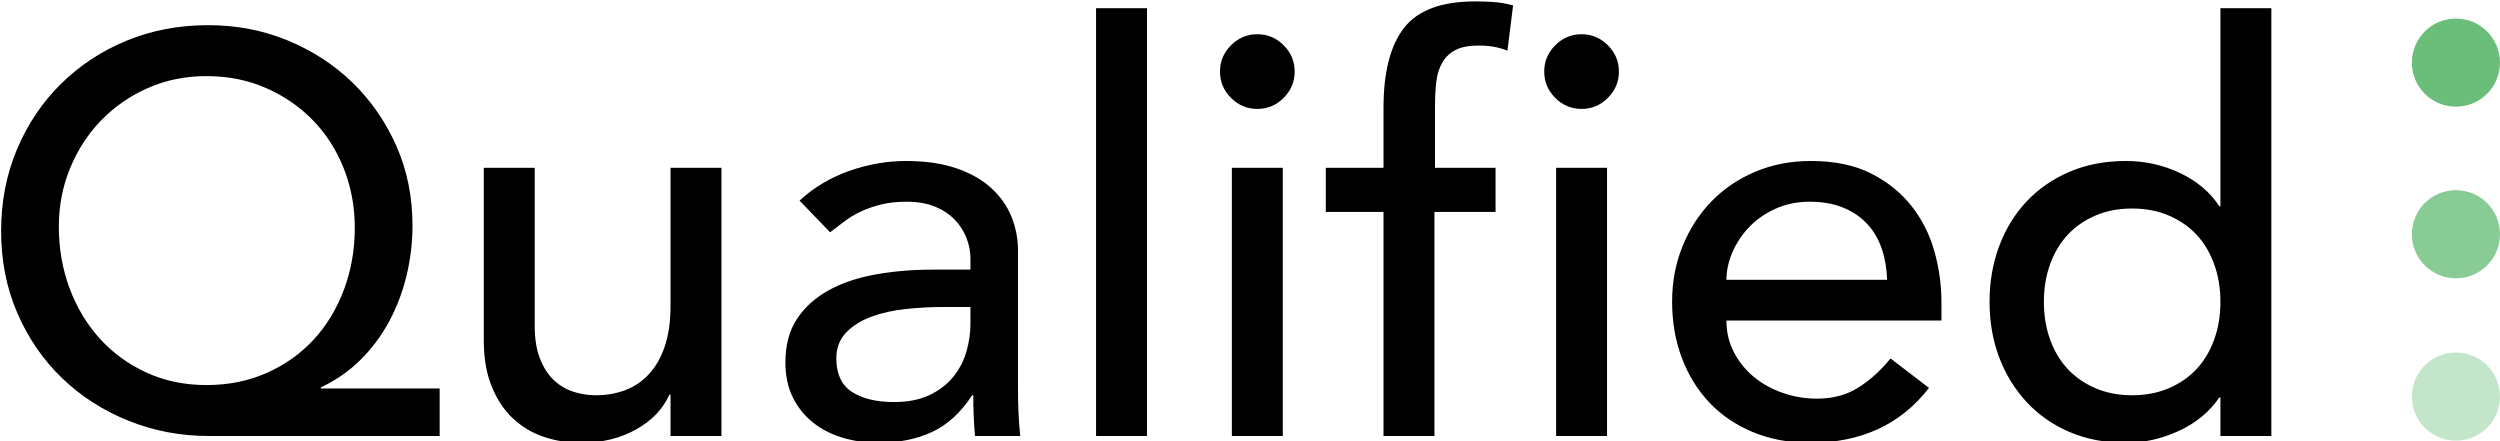
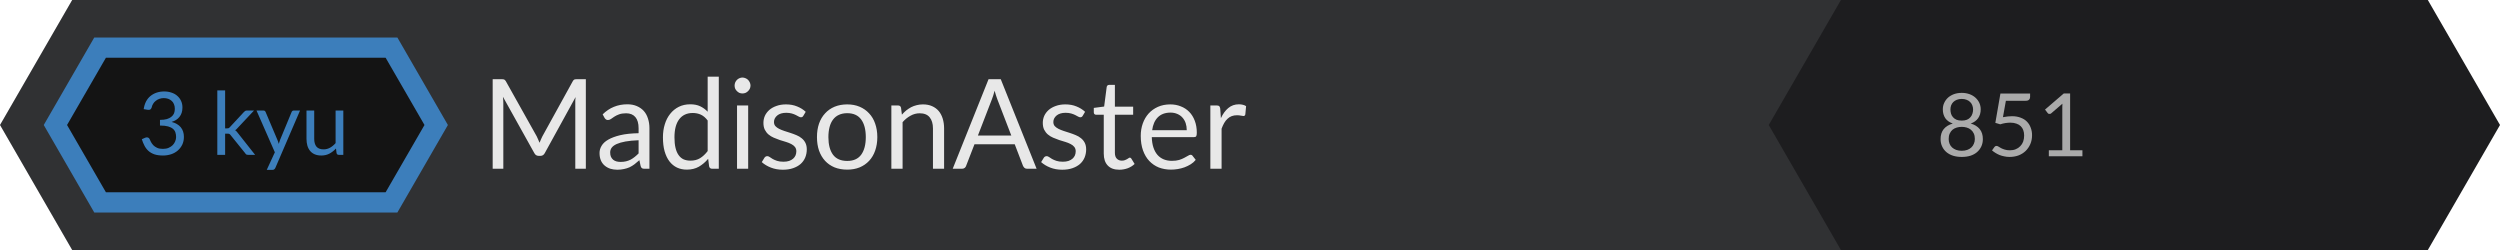
- <svg xmlns="http://www.w3.org/2000/svg" width="539" height="95">
-   <g fill="none" fill-rule="evenodd">
-     <path d="M94.79 94H45.014c-6.1 0-11.875-1.098-17.324-3.294-5.45-2.196-10.207-5.246-14.274-9.15-4.067-3.904-7.28-8.56-9.638-13.969C1.419 62.178.24 56.261.24 49.836c0-6.344 1.139-12.22 3.416-17.629 2.277-5.409 5.429-10.106 9.455-14.091 4.026-3.985 8.743-7.096 14.152-9.333 5.409-2.237 11.285-3.355 17.629-3.355 6.1 0 11.814 1.098 17.141 3.294 5.327 2.196 9.984 5.226 13.969 9.089 3.985 3.863 7.137 8.418 9.455 13.664 2.318 5.246 3.477 10.96 3.477 17.141 0 3.66-.427 7.259-1.281 10.797-.854 3.538-2.115 6.852-3.782 9.943a34.626 34.626 0 01-6.222 8.296 29.82 29.82 0 01-8.479 5.856v.244h25.62V94zM44.526 83.02c4.717 0 9.048-.874 12.993-2.623 3.945-1.749 7.32-4.148 10.126-7.198 2.806-3.05 4.982-6.649 6.527-10.797 1.545-4.148 2.318-8.58 2.318-13.298 0-4.555-.793-8.825-2.379-12.81-1.586-3.985-3.802-7.442-6.649-10.37-2.847-2.928-6.222-5.246-10.126-6.954-3.904-1.708-8.174-2.562-12.81-2.562-4.555 0-8.764.854-12.627 2.562-3.863 1.708-7.218 4.026-10.065 6.954-2.847 2.928-5.083 6.364-6.71 10.309-1.627 3.945-2.44 8.154-2.44 12.627 0 4.717.773 9.15 2.318 13.298s3.721 7.767 6.527 10.858c2.806 3.09 6.161 5.53 10.065 7.32s8.215 2.684 12.932 2.684zM155.546 94h-10.98v-8.906h-.244c-1.383 3.09-3.782 5.592-7.198 7.503-3.416 1.911-7.36 2.867-11.834 2.867-2.847 0-5.53-.427-8.052-1.281a18.113 18.113 0 01-6.649-3.965c-1.911-1.79-3.436-4.087-4.575-6.893-1.139-2.806-1.708-6.12-1.708-9.943v-37.21h10.98v34.16c0 2.684.366 4.982 1.098 6.893.732 1.911 1.708 3.457 2.928 4.636a10.987 10.987 0 004.209 2.562c1.586.529 3.233.793 4.941.793 2.277 0 4.392-.366 6.344-1.098 1.952-.732 3.66-1.891 5.124-3.477 1.464-1.586 2.603-3.599 3.416-6.039.813-2.44 1.22-5.327 1.22-8.662V36.172h10.98V94zm16.836-50.752c3.09-2.847 6.67-4.982 10.736-6.405 4.067-1.423 8.133-2.135 12.2-2.135 4.23 0 7.869.529 10.919 1.586 3.05 1.057 5.551 2.48 7.503 4.27 1.952 1.79 3.396 3.843 4.331 6.161a19.22 19.22 0 011.403 7.259v29.524c0 2.033.04 3.904.122 5.612.081 1.708.203 3.335.366 4.88h-9.76a105.728 105.728 0 01-.366-8.784h-.244c-2.44 3.741-5.327 6.385-8.662 7.93-3.335 1.545-7.198 2.318-11.59 2.318-2.684 0-5.246-.366-7.686-1.098-2.44-.732-4.575-1.83-6.405-3.294s-3.274-3.274-4.331-5.429c-1.057-2.155-1.586-4.656-1.586-7.503 0-3.741.834-6.873 2.501-9.394 1.667-2.521 3.945-4.575 6.832-6.161 2.887-1.586 6.263-2.725 10.126-3.416 3.863-.691 7.991-1.037 12.383-1.037h8.052v-2.44c0-1.464-.285-2.928-.854-4.392a11.858 11.858 0 00-2.562-3.965c-1.139-1.18-2.562-2.115-4.27-2.806-1.708-.691-3.741-1.037-6.1-1.037-2.115 0-3.965.203-5.551.61-1.586.407-3.03.915-4.331 1.525a19.012 19.012 0 00-3.538 2.135 314.619 314.619 0 01-3.05 2.318l-6.588-6.832zm30.988 22.936a76.8 76.8 0 00-7.991.427c-2.725.285-5.205.834-7.442 1.647-2.237.813-4.067 1.952-5.49 3.416s-2.135 3.335-2.135 5.612c0 3.335 1.118 5.734 3.355 7.198 2.237 1.464 5.266 2.196 9.089 2.196 3.01 0 5.571-.508 7.686-1.525s3.823-2.338 5.124-3.965a15.366 15.366 0 002.806-5.429c.57-1.993.854-3.965.854-5.917v-3.66h-5.856zm32.94-64.416h10.98V94h-10.98V1.768zm29.28 34.404h10.98V94h-10.98V36.172zm-2.562-20.74c0-2.196.793-4.087 2.379-5.673 1.586-1.586 3.477-2.379 5.673-2.379s4.087.793 5.673 2.379c1.586 1.586 2.379 3.477 2.379 5.673s-.793 4.087-2.379 5.673c-1.586 1.586-3.477 2.379-5.673 2.379s-4.087-.793-5.673-2.379c-1.586-1.586-2.379-3.477-2.379-5.673zm35.258 30.256h-12.444v-9.516h12.444V23.24c0-7.727 1.484-13.481 4.453-17.263 2.969-3.782 8.072-5.673 15.311-5.673 1.22 0 2.501.04 3.843.122 1.342.081 2.786.325 4.331.732l-1.22 9.76a15.718 15.718 0 00-3.05-.854 19.324 19.324 0 00-3.172-.244c-2.033 0-3.66.305-4.88.915a6.879 6.879 0 00-2.867 2.623c-.691 1.139-1.139 2.501-1.342 4.087-.203 1.586-.305 3.396-.305 5.429v13.298h13.054v9.516h-13.176V94h-10.98V45.688zm37.21-9.516h10.98V94h-10.98V36.172zm-2.562-20.74c0-2.196.793-4.087 2.379-5.673 1.586-1.586 3.477-2.379 5.673-2.379s4.087.793 5.673 2.379c1.586 1.586 2.379 3.477 2.379 5.673s-.793 4.087-2.379 5.673c-1.586 1.586-3.477 2.379-5.673 2.379s-4.087-.793-5.673-2.379c-1.586-1.586-2.379-3.477-2.379-5.673zm39.284 53.68c0 2.521.549 4.819 1.647 6.893a17.15 17.15 0 004.331 5.307c1.79 1.464 3.863 2.603 6.222 3.416a22.298 22.298 0 007.32 1.22c3.416 0 6.385-.793 8.906-2.379 2.521-1.586 4.84-3.68 6.954-6.283l8.296 6.344c-6.1 7.89-14.64 11.834-25.62 11.834-4.555 0-8.682-.773-12.383-2.318-3.7-1.545-6.832-3.68-9.394-6.405-2.562-2.725-4.534-5.937-5.917-9.638-1.383-3.7-2.074-7.706-2.074-12.017 0-4.31.752-8.316 2.257-12.017 1.505-3.7 3.579-6.913 6.222-9.638 2.643-2.725 5.795-4.86 9.455-6.405s7.645-2.318 11.956-2.318c5.124 0 9.455.895 12.993 2.684 3.538 1.79 6.446 4.128 8.723 7.015 2.277 2.887 3.924 6.14 4.941 9.76a40.639 40.639 0 011.525 11.041v3.904h-46.36zm34.648-8.784c-.081-2.44-.468-4.677-1.159-6.71-.691-2.033-1.728-3.802-3.111-5.307-1.383-1.505-3.111-2.684-5.185-3.538-2.074-.854-4.494-1.281-7.259-1.281-2.684 0-5.144.508-7.381 1.525s-4.128 2.338-5.673 3.965a18.312 18.312 0 00-3.599 5.429c-.854 1.993-1.281 3.965-1.281 5.917h34.648zM489.704 94h-10.98v-8.296h-.244c-2.115 3.09-5.022 5.49-8.723 7.198-3.7 1.708-7.503 2.562-11.407 2.562-4.473 0-8.52-.773-12.139-2.318-3.62-1.545-6.71-3.7-9.272-6.466-2.562-2.765-4.534-5.978-5.917-9.638s-2.074-7.645-2.074-11.956c0-4.31.691-8.316 2.074-12.017 1.383-3.7 3.355-6.913 5.917-9.638 2.562-2.725 5.653-4.86 9.272-6.405 3.62-1.545 7.666-2.318 12.139-2.318 4.148 0 8.052.874 11.712 2.623s6.466 4.128 8.418 7.137h.244v-42.7h10.98V94zm-30.012-8.784c2.928 0 5.571-.508 7.93-1.525s4.351-2.4 5.978-4.148c1.627-1.749 2.887-3.863 3.782-6.344.895-2.48 1.342-5.185 1.342-8.113s-.447-5.632-1.342-8.113c-.895-2.48-2.155-4.595-3.782-6.344-1.627-1.749-3.62-3.131-5.978-4.148-2.359-1.017-5.002-1.525-7.93-1.525s-5.571.508-7.93 1.525-4.351 2.4-5.978 4.148c-1.627 1.749-2.887 3.863-3.782 6.344-.895 2.48-1.342 5.185-1.342 8.113s.447 5.632 1.342 8.113c.895 2.48 2.155 4.595 3.782 6.344 1.627 1.749 3.62 3.131 5.978 4.148 2.359 1.017 5.002 1.525 7.93 1.525z" fill="#000" />
-     <g transform="translate(520 4)" fill="#6ABE79">
-       <circle cx="9.5" cy="9.5" r="9.5" />
-       <circle opacity=".8" cx="9.5" cy="46.5" r="9.5" />
-       <circle opacity=".4" cx="9.5" cy="81.5" r="9.5" />
-     </g>
-   </g>
+ <svg xmlns="http://www.w3.org/2000/svg" width="400" height="40" viewBox="0 0 400 40">
+   <path fill="#303133" d="M11.547 40L0 20 11.547 0h360.467v40z" />
+   <text font-family="Lato, HelveticaNeue, Helvetica Neue, Helvetica, Arial, sans-serif" font-size="20" fill="#E8E8E8" x="77" y="27">MadisonAster</text>
+   <path fill="#1D1D1F" d="M294.547 40L283 20l11.547-20h93.906L400 20l-11.547 20z" />
+   <text font-family="Lato, HelveticaNeue, Helvetica Neue, Helvetica, Arial, sans-serif" font-size="14" fill="#AAA" text-anchor="middle" x="322" y="25">851</text>
+   <path fill="#141414" d="M62.237 31.45L68.61 20 62.237 8.55H16.41L10.037 20l6.373 11.45z" />
+   <text font-family="Lato, HelveticaNeue, Helvetica Neue, Helvetica, Arial, sans-serif" font-size="14" fill="#3C7EBB" x="32" y="18.77" text-anchor="middle" transform="translate(7 6)">3 kyu</text>
+   <path d="M15.083 34L7 20l8.083-14H63.58l8.083 14-8.083 14H15.083zm46.614-3.233L67.919 20 61.697 9.233H16.95L10.728 20l6.222 10.767h44.747z" fill="#3C7EBB" />
</svg>
